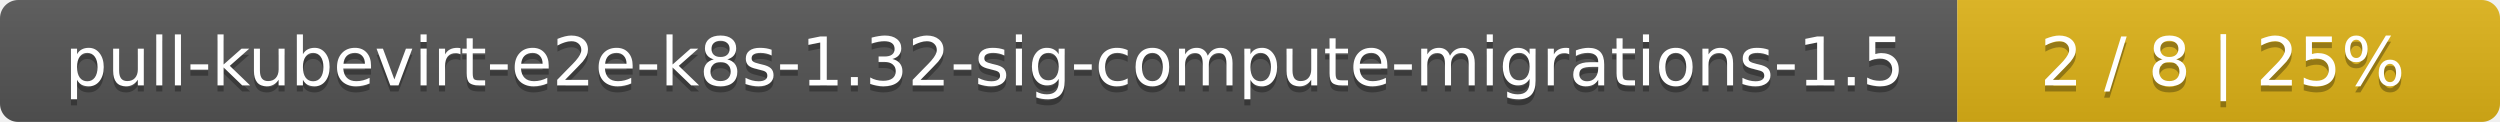
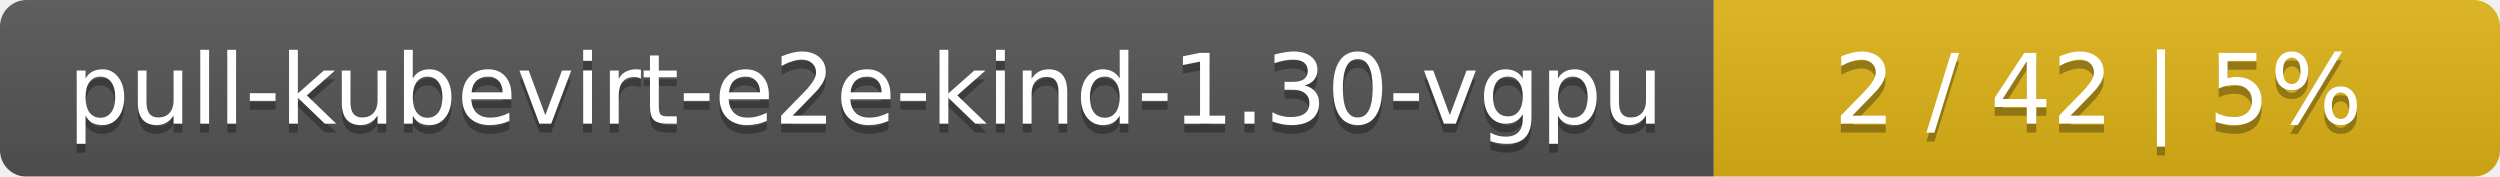
- <svg xmlns="http://www.w3.org/2000/svg" width="410" height="20">
+ <svg xmlns="http://www.w3.org/2000/svg" width="283" height="20">
  <linearGradient id="smooth" x2="0" y2="100%">
    <stop offset="0" stop-color="#bbb" stop-opacity=".1" />
    <stop offset="1" stop-opacity=".1" />
  </linearGradient>
  <mask id="round">
-     <rect width="410" height="20" rx="3" fill="#fff" />
+     <rect width="283" height="20" rx="3" fill="#fff" />
  </mask>
  <g mask="url(#round)">
-     <rect width="321" height="20" fill="#555" />
-     <rect x="321" width="89" height="20" fill="#dfb317" />
-     <rect width="410" height="20" fill="url(#smooth)" />
+     <rect width="194" height="20" fill="#555" />
+     <rect x="194" width="89" height="20" fill="#dfb317" />
+     <rect width="283" height="20" fill="url(#smooth)" />
  </g>
  <g fill="#fff" text-anchor="middle" font-family="DejaVu Sans,Verdana,Geneva,sans-serif" font-size="11">
-     <text x="161.5" y="15" fill="#010101" fill-opacity=".3">pull-kubevirt-e2e-k8s-1.32-sig-compute-migrations-1.5</text>
-     <text x="161.5" y="14">pull-kubevirt-e2e-k8s-1.32-sig-compute-migrations-1.5</text>
-     <text x="364.5" y="15" fill="#010101" fill-opacity=".3">2 / 8    |    25%</text>
-     <text x="364.5" y="14">2 / 8    |    25%</text>
+     <text x="98" y="15" fill="#010101" fill-opacity=".3">pull-kubevirt-e2e-kind-1.30-vgpu</text>
+     <text x="98" y="14">pull-kubevirt-e2e-kind-1.30-vgpu</text>
+     <text x="237.5" y="15" fill="#010101" fill-opacity=".3">2 / 42    |    5%</text>
+     <text x="237.5" y="14">2 / 42    |    5%</text>
  </g>
</svg>
